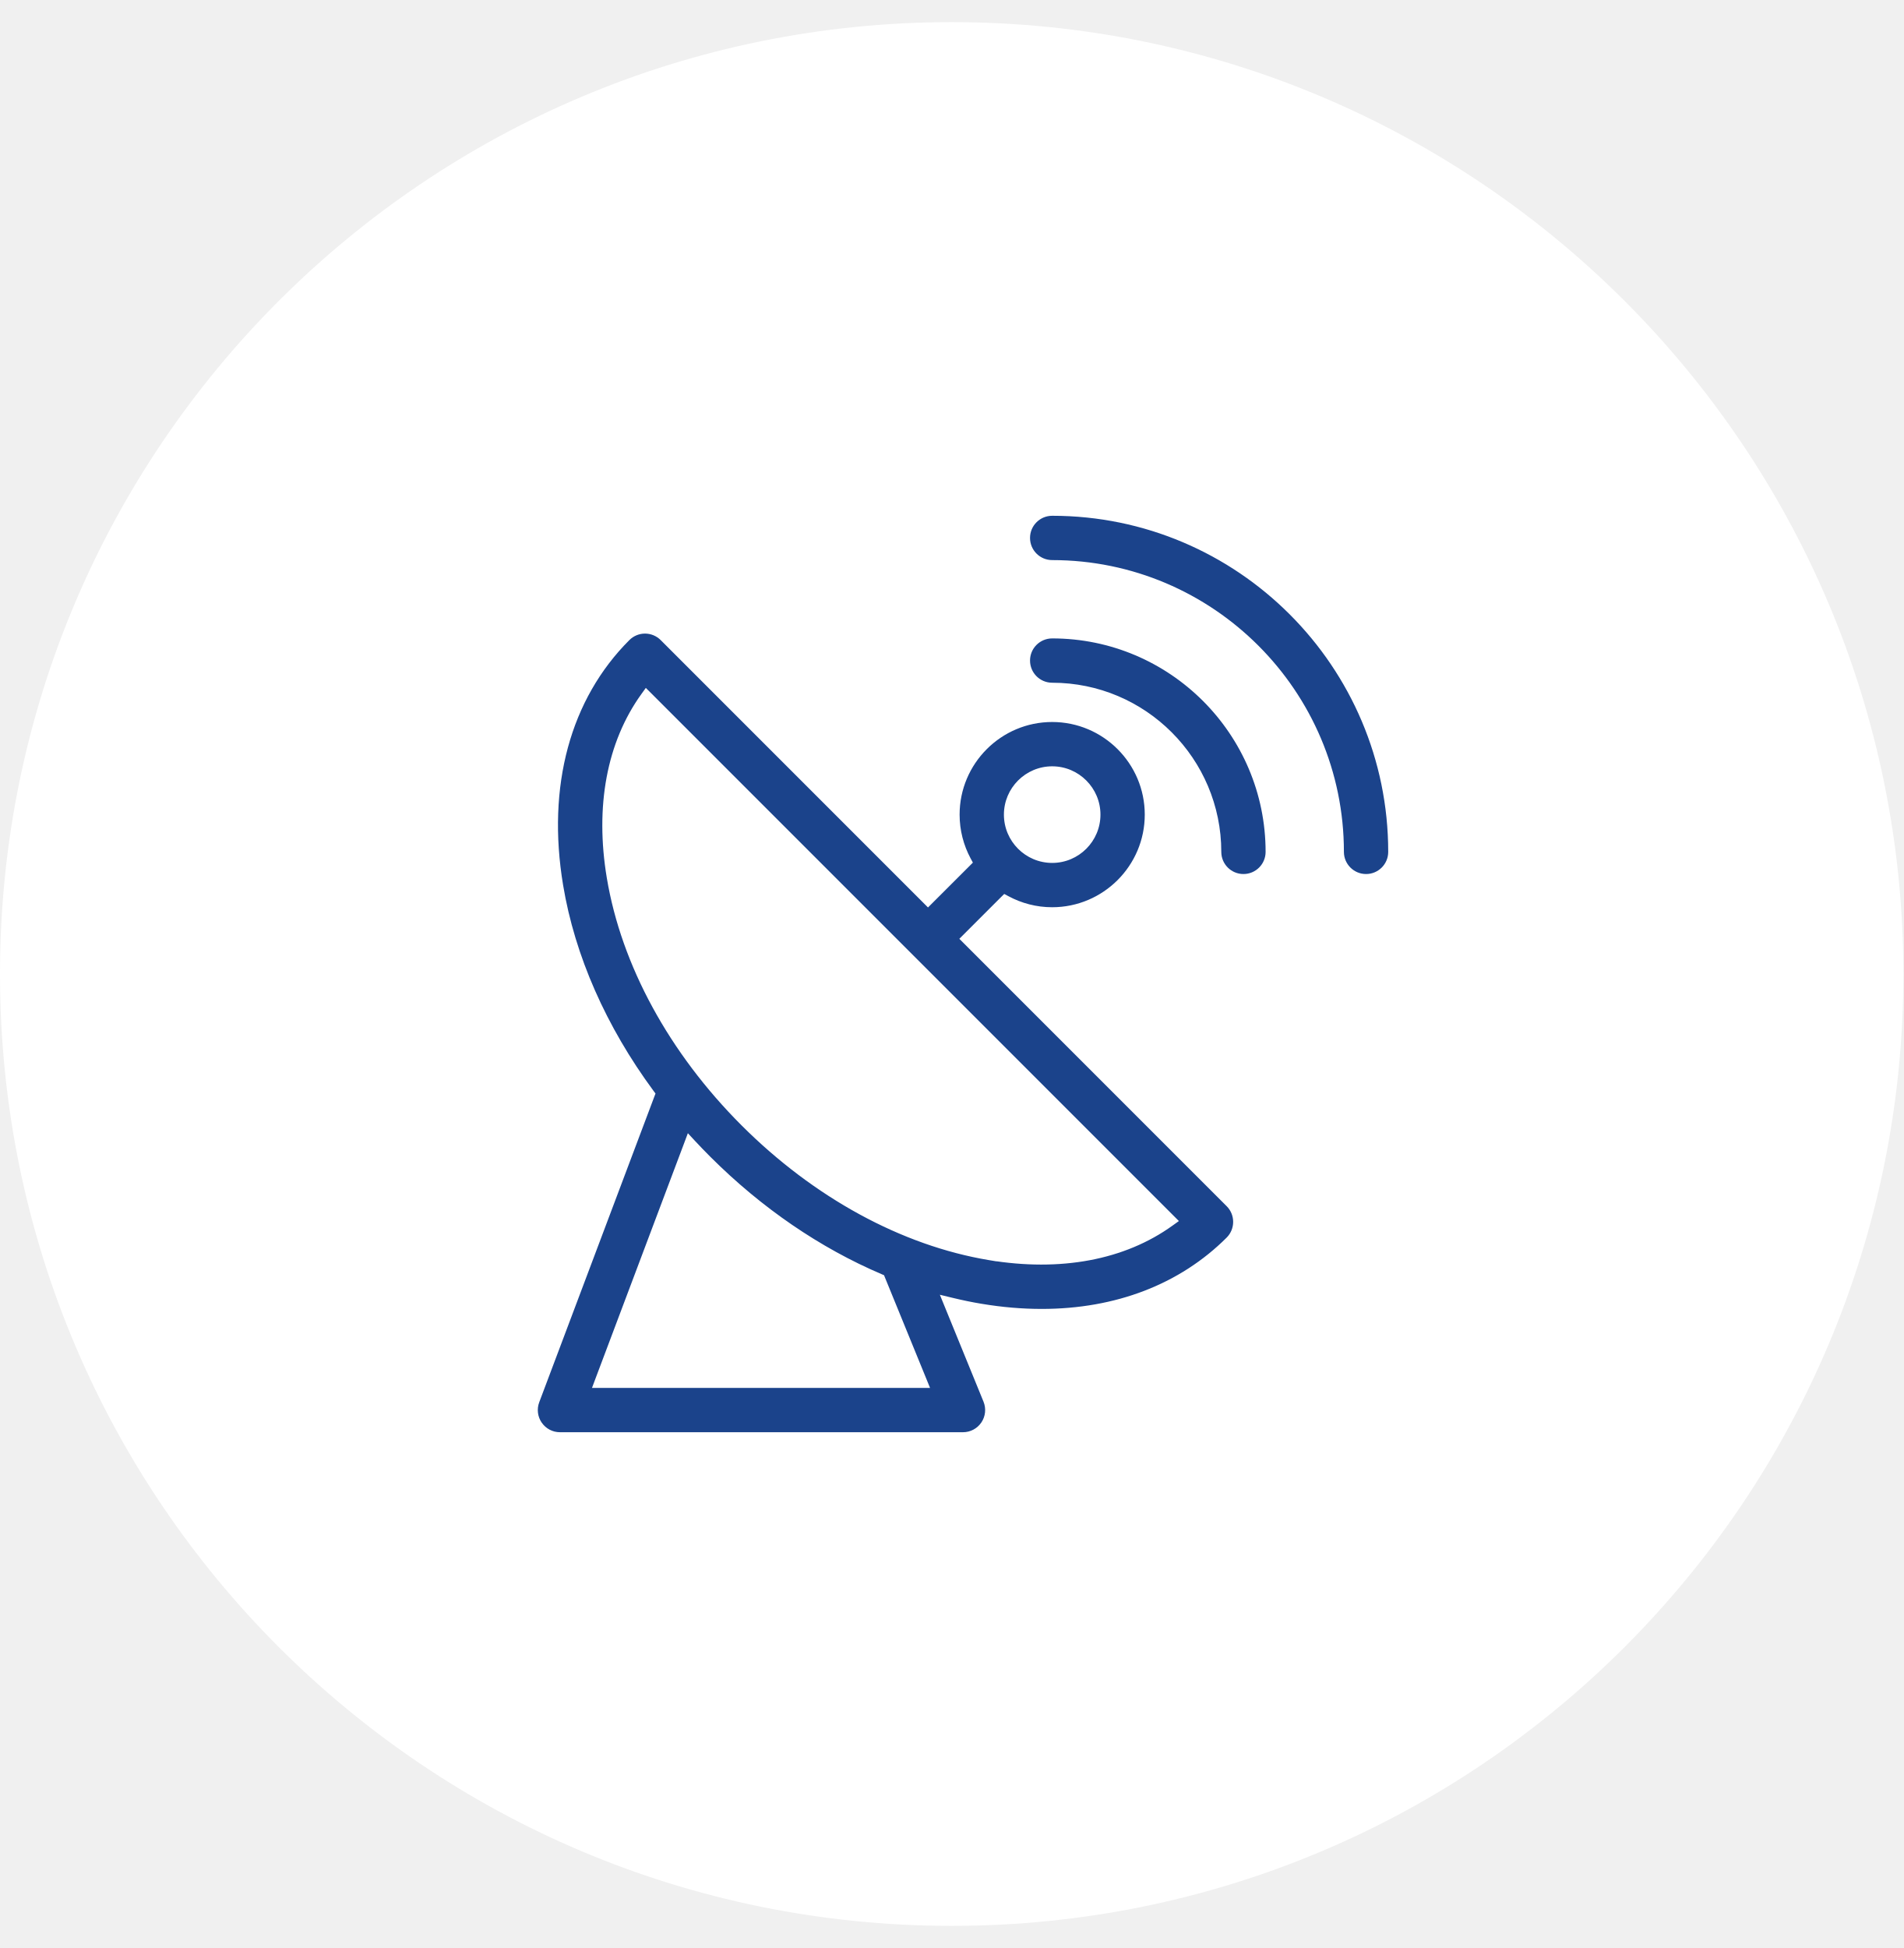
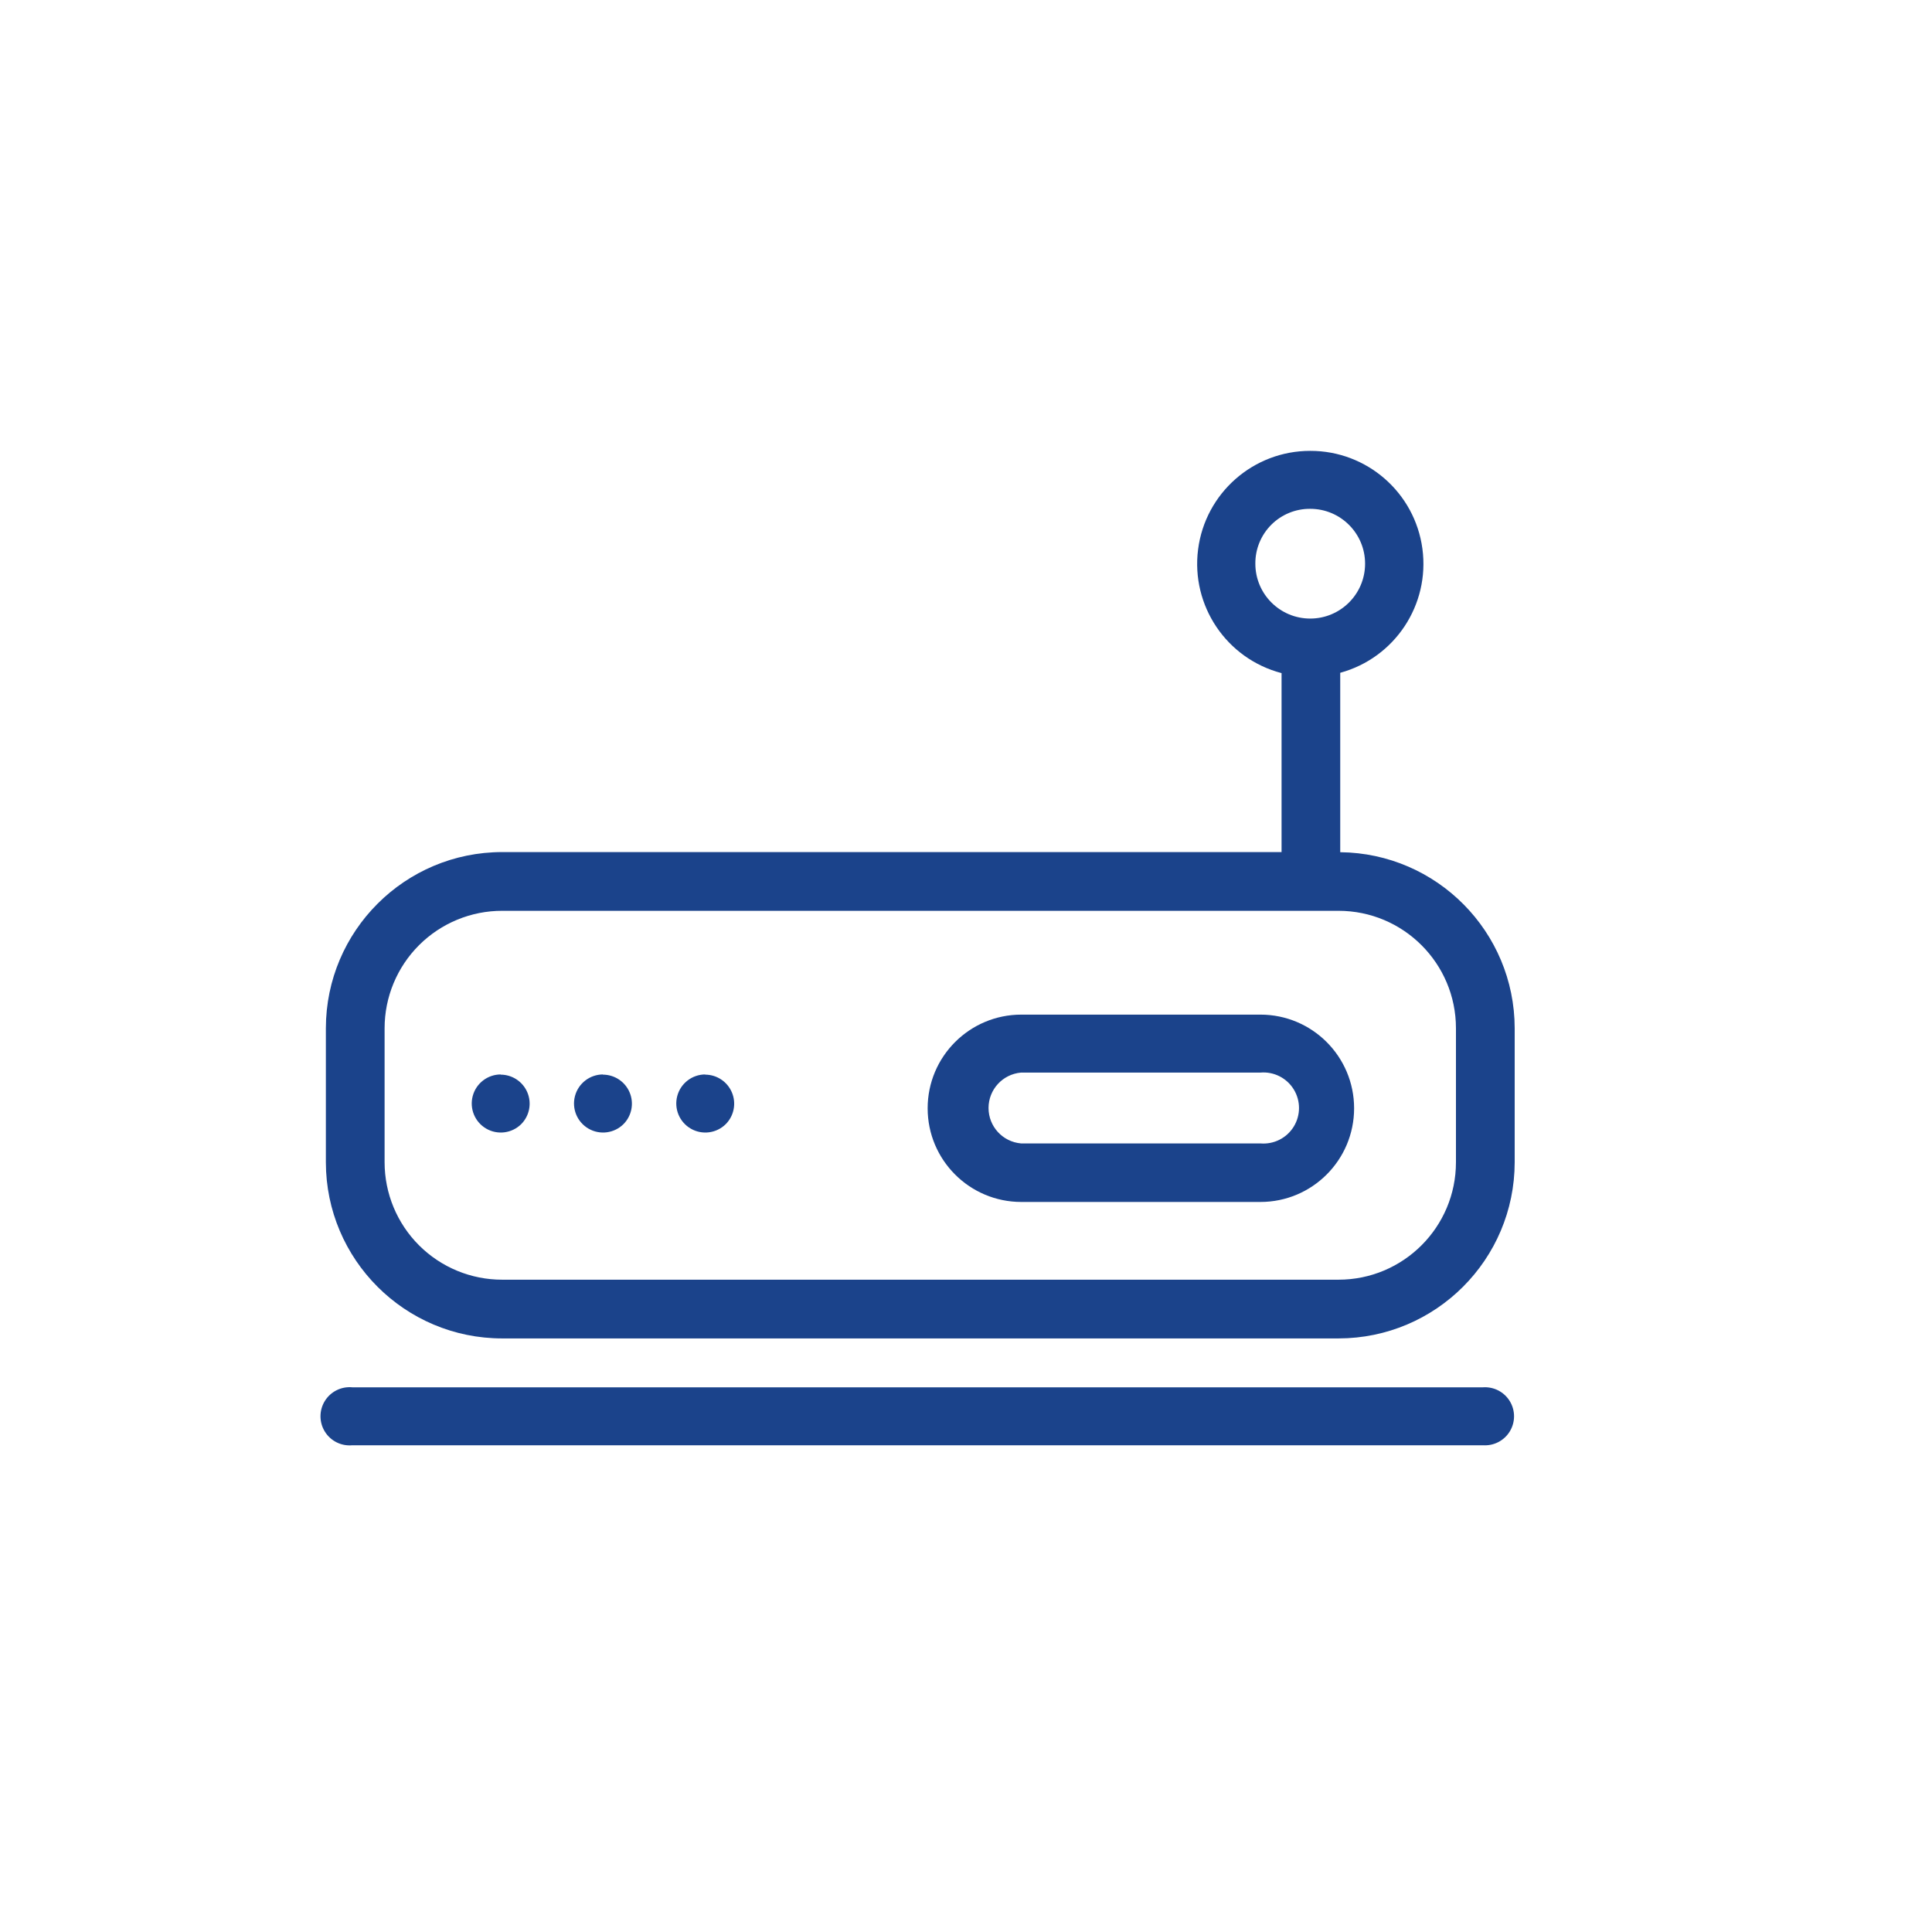
- <svg xmlns="http://www.w3.org/2000/svg" width="43" height="44" viewBox="0 0 43 44" fill="none">
-   <g id="Group 1161">
-     <g id="Group 1160">
-       <path id="Path 1590" fill-rule="evenodd" clip-rule="evenodd" d="M21.5 0.5C33.374 0.5 43 10.126 43 22C43 33.874 33.374 43.5 21.5 43.5C9.626 43.5 0 33.874 0 22C0 10.126 9.626 0.5 21.5 0.5Z" fill="white" />
-       <g id="satellite-dish 1 (1)">
-         <g id="Path 1591">
-           <path fill-rule="evenodd" clip-rule="evenodd" d="M21.885 21.205L22.714 20.377C23.029 20.546 23.389 20.642 23.77 20.642C25.007 20.642 26.012 19.636 26.012 18.4C26.012 17.164 25.006 16.159 23.77 16.159C22.535 16.159 21.529 17.164 21.529 18.4C21.529 18.782 21.625 19.142 21.794 19.457L20.965 20.285L15.032 14.352C14.91 14.23 14.744 14.161 14.572 14.161C14.399 14.161 14.234 14.23 14.112 14.352C12.74 15.724 12.193 17.737 12.574 20.02C12.844 21.64 13.562 23.261 14.639 24.723L12.042 31.62C11.966 31.82 11.994 32.044 12.116 32.22C12.237 32.395 12.437 32.5 12.65 32.5H21.756C21.973 32.5 22.175 32.392 22.296 32.212C22.417 32.033 22.44 31.805 22.358 31.604L21.483 29.46C21.705 29.514 21.928 29.56 22.15 29.597C22.624 29.676 23.086 29.715 23.534 29.715C25.241 29.715 26.731 29.146 27.819 28.059C27.941 27.937 28.009 27.771 28.009 27.599C28.009 27.426 27.941 27.261 27.819 27.139L21.885 21.205ZM23.771 17.459C24.289 17.459 24.711 17.881 24.711 18.4C24.711 18.919 24.289 19.341 23.771 19.341C23.252 19.341 22.83 18.919 22.83 18.4C22.83 17.881 23.252 17.459 23.771 17.459ZM22.364 28.314C20.427 27.991 18.471 26.925 16.858 25.312C15.246 23.699 14.18 21.744 13.857 19.806C13.592 18.218 13.859 16.811 14.609 15.768L26.402 27.561C25.36 28.311 23.952 28.578 22.364 28.314V28.314ZM20.788 31.199H13.59L15.595 25.876C15.707 25.996 15.822 26.115 15.938 26.232C17.111 27.404 18.454 28.32 19.856 28.917L20.788 31.199Z" fill="#1B438B" />
-           <path d="M21.885 21.205L21.779 21.099L21.673 21.205L21.779 21.311L21.885 21.205ZM22.714 20.377L22.785 20.244L22.687 20.192L22.608 20.27L22.714 20.377ZM21.794 19.457L21.9 19.563L21.979 19.484L21.926 19.386L21.794 19.457ZM20.965 20.285L20.859 20.391L20.965 20.497L21.071 20.391L20.965 20.285ZM15.032 14.352L15.138 14.246L15.138 14.246L15.032 14.352ZM14.112 14.352L14.218 14.458L14.218 14.458L14.112 14.352ZM12.574 20.02L12.426 20.045L12.426 20.045L12.574 20.02ZM14.639 24.723L14.78 24.776L14.809 24.7L14.76 24.634L14.639 24.723ZM12.042 31.62L12.182 31.673L12.182 31.673L12.042 31.62ZM12.116 32.22L11.992 32.305L11.992 32.305L12.116 32.22ZM22.296 32.212L22.171 32.129L22.171 32.129L22.296 32.212ZM22.358 31.604L22.497 31.547L22.497 31.547L22.358 31.604ZM21.483 29.46L21.518 29.314L21.233 29.245L21.344 29.517L21.483 29.46ZM22.15 29.597L22.175 29.449L22.175 29.449L22.15 29.597ZM27.819 28.059L27.713 27.953L27.713 27.953L27.819 28.059ZM27.819 27.139L27.713 27.245L27.713 27.245L27.819 27.139ZM22.364 28.314L22.339 28.462L22.514 28.491V28.314H22.364ZM16.858 25.312L16.752 25.418L16.752 25.418L16.858 25.312ZM13.857 19.806L14.005 19.782L14.005 19.782L13.857 19.806ZM14.609 15.768L14.715 15.662L14.59 15.538L14.487 15.681L14.609 15.768ZM26.402 27.561L26.489 27.683L26.633 27.58L26.508 27.455L26.402 27.561ZM22.364 28.314L22.389 28.166L22.214 28.136V28.314H22.364ZM20.788 31.199V31.349H21.011L20.927 31.142L20.788 31.199ZM13.59 31.199L13.45 31.146L13.374 31.349H13.59V31.199ZM15.595 25.876L15.705 25.774L15.54 25.596L15.455 25.823L15.595 25.876ZM15.938 26.232L16.045 26.126L16.045 26.126L15.938 26.232ZM19.856 28.917L19.995 28.861L19.972 28.804L19.915 28.779L19.856 28.917ZM21.991 21.311L22.82 20.483L22.608 20.27L21.779 21.099L21.991 21.311ZM22.643 20.509C22.979 20.689 23.363 20.792 23.77 20.792V20.492C23.414 20.492 23.079 20.402 22.785 20.244L22.643 20.509ZM23.77 20.792C25.089 20.792 26.162 19.719 26.162 18.4H25.862C25.862 19.553 24.924 20.492 23.77 20.492V20.792ZM26.162 18.4C26.162 17.081 25.089 16.009 23.77 16.009V16.308C24.924 16.308 25.862 17.247 25.862 18.4H26.162ZM23.77 16.009C22.452 16.009 21.379 17.081 21.379 18.4H21.679C21.679 17.247 22.617 16.308 23.77 16.308V16.009ZM21.379 18.4C21.379 18.807 21.482 19.192 21.662 19.527L21.926 19.386C21.769 19.092 21.679 18.756 21.679 18.4H21.379ZM21.688 19.351L20.859 20.179L21.071 20.391L21.9 19.563L21.688 19.351ZM21.071 20.179L15.138 14.246L14.926 14.458L20.859 20.391L21.071 20.179ZM15.138 14.246C14.988 14.095 14.784 14.011 14.572 14.011V14.311C14.705 14.311 14.832 14.364 14.926 14.458L15.138 14.246ZM14.572 14.011C14.36 14.011 14.156 14.095 14.006 14.246L14.218 14.458C14.312 14.364 14.439 14.311 14.572 14.311V14.011ZM14.006 14.246C12.592 15.659 12.039 17.725 12.426 20.045L12.722 19.996C12.347 17.75 12.887 15.789 14.218 14.458L14.006 14.246ZM12.426 20.045C12.7 21.691 13.429 23.334 14.519 24.812L14.76 24.634C13.695 23.189 12.987 21.589 12.722 19.996L12.426 20.045ZM14.499 24.67L11.902 31.568L12.182 31.673L14.78 24.776L14.499 24.67ZM11.902 31.567C11.809 31.813 11.843 32.089 11.992 32.305L12.239 32.135C12.145 31.999 12.124 31.827 12.182 31.673L11.902 31.567ZM11.992 32.305C12.142 32.521 12.388 32.65 12.65 32.65V32.35C12.486 32.35 12.332 32.27 12.239 32.134L11.992 32.305ZM12.65 32.65H21.756V32.35H12.65V32.65ZM21.756 32.65C22.023 32.65 22.272 32.517 22.42 32.296L22.171 32.129C22.078 32.267 21.923 32.35 21.756 32.35V32.65ZM22.42 32.296C22.569 32.075 22.598 31.794 22.497 31.547L22.219 31.66C22.282 31.815 22.264 31.991 22.171 32.129L22.42 32.296ZM22.497 31.547L21.622 29.403L21.344 29.517L22.219 31.66L22.497 31.547ZM21.448 29.606C21.673 29.66 21.899 29.707 22.126 29.745L22.175 29.449C21.956 29.413 21.737 29.367 21.518 29.314L21.448 29.606ZM22.125 29.745C22.607 29.825 23.078 29.865 23.534 29.865V29.565C23.095 29.565 22.641 29.527 22.175 29.449L22.125 29.745ZM23.534 29.865C25.276 29.865 26.805 29.284 27.925 28.165L27.713 27.953C26.657 29.008 25.207 29.565 23.534 29.565V29.865ZM27.925 28.165C28.075 28.015 28.159 27.811 28.159 27.599H27.859C27.859 27.731 27.807 27.859 27.713 27.953L27.925 28.165ZM28.159 27.599C28.159 27.387 28.075 27.183 27.925 27.033L27.713 27.245C27.807 27.339 27.859 27.466 27.859 27.599H28.159ZM27.925 27.033L21.991 21.099L21.779 21.311L27.713 27.245L27.925 27.033ZM23.771 17.61C24.206 17.61 24.561 17.964 24.561 18.4H24.861C24.861 17.799 24.372 17.309 23.771 17.309V17.61ZM24.561 18.4C24.561 18.836 24.206 19.191 23.771 19.191V19.491C24.372 19.491 24.861 19.002 24.861 18.4H24.561ZM23.771 19.191C23.335 19.191 22.98 18.836 22.98 18.4H22.68C22.68 19.002 23.169 19.491 23.771 19.491V19.191ZM22.98 18.4C22.98 17.964 23.335 17.61 23.771 17.61V17.309C23.169 17.309 22.68 17.799 22.68 18.4H22.98ZM22.389 28.166C20.487 27.849 18.559 26.8 16.965 25.206L16.752 25.418C18.384 27.049 20.366 28.133 22.339 28.462L22.389 28.166ZM16.965 25.206C15.37 23.612 14.322 21.684 14.005 19.782L13.709 19.831C14.038 21.804 15.121 23.787 16.752 25.418L16.965 25.206ZM14.005 19.782C13.745 18.223 14.009 16.858 14.731 15.856L14.487 15.681C13.709 16.763 13.439 18.213 13.709 19.831L14.005 19.782ZM14.503 15.875L26.296 27.667L26.508 27.455L14.715 15.662L14.503 15.875ZM26.314 27.439C25.312 28.161 23.947 28.425 22.389 28.166L22.339 28.462C23.957 28.731 25.408 28.462 26.489 27.683L26.314 27.439ZM22.214 28.314V28.314H22.514V28.314H22.214ZM20.788 31.049H13.59V31.349H20.788V31.049ZM13.731 31.252L15.736 25.929L15.455 25.823L13.45 31.146L13.731 31.252ZM15.486 25.978C15.598 26.099 15.714 26.22 15.832 26.338L16.045 26.126C15.929 26.01 15.816 25.893 15.705 25.774L15.486 25.978ZM15.832 26.338C17.018 27.523 18.377 28.45 19.798 29.055L19.915 28.779C18.532 28.19 17.205 27.286 16.045 26.126L15.832 26.338ZM19.718 28.974L20.649 31.256L20.927 31.142L19.995 28.861L19.718 28.974Z" fill="white" />
-         </g>
-         <path id="Path 1592" fill-rule="evenodd" clip-rule="evenodd" d="M23.771 14.27C23.411 14.27 23.12 14.561 23.12 14.92C23.12 15.28 23.411 15.571 23.771 15.571C25.795 15.571 27.441 17.218 27.441 19.242C27.441 19.601 27.732 19.892 28.092 19.892C28.451 19.892 28.742 19.601 28.742 19.242C28.742 16.5 26.512 14.27 23.771 14.27V14.27Z" fill="#1B438B" stroke="white" stroke-width="0.3" />
-         <path id="Path 1593" fill-rule="evenodd" clip-rule="evenodd" d="M23.771 11.5C23.411 11.5 23.12 11.791 23.12 12.15C23.12 12.51 23.411 12.801 23.771 12.801C27.322 12.801 30.211 15.69 30.211 19.242C30.211 19.601 30.503 19.892 30.862 19.892C31.221 19.892 31.512 19.601 31.512 19.242C31.512 14.973 28.039 11.5 23.771 11.5V11.5Z" fill="#1B438B" stroke="white" stroke-width="0.3" />
+ <svg xmlns="http://www.w3.org/2000/svg" width="30" height="30" viewBox="0 0 30 30">
+   <defs>
+     <clipPath id="b">
+       <rect width="30" height="30" />
+     </clipPath>
+   </defs>
+   <g id="a" clip-path="url(#b)">
+     <rect width="30" height="30" fill="#fff" />
+     <g transform="translate(4.428 7.589)">
+       <g transform="translate(20.169 -0.588) rotate(90)">
+         <path d="M15.345,0A1.754,1.754,0,0,0,14.9,3.451V6.23H2.8A2.739,2.739,0,0,0,.06,8.966v2.08A2.739,2.739,0,0,0,2.8,13.782H15.784a2.739,2.739,0,0,0,2.736-2.736V8.966a2.738,2.738,0,0,0-2.709-2.734V3.446A1.754,1.754,0,0,0,15.345,0Zm0,.9a.852.852,0,1,1-.852.852A.845.845,0,0,1,15.345.9ZM2.8,7.142H15.784a1.824,1.824,0,0,1,1.824,1.824v2.08a1.824,1.824,0,0,1-1.824,1.824H2.8A1.824,1.824,0,0,1,.972,11.046V8.966A1.824,1.824,0,0,1,2.8,7.142Zm8.059,1.612a1.454,1.454,0,1,0,0,2.909h3.713a1.454,1.454,0,1,0,0-2.909Zm0,.9h3.713a.552.552,0,1,1,0,1.1H10.855a.552.552,0,0,1,0-1.1Zm-8.083.029a.451.451,0,1,0,.319.77A.451.451,0,0,0,2.772,9.686Zm1.588,0a.451.451,0,1,0,.319.77A.451.451,0,0,0,4.36,9.686Zm1.588,0a.451.451,0,1,0,.319.77A.451.451,0,0,0,5.947,9.686ZM.471,14.541a.452.452,0,1,0,0,.9H18.029a.451.451,0,1,0,0-.9Z" transform="translate(0 19.597) rotate(-90)" fill="#1b438b" />
+         <path d="M0,.451.78,0" transform="translate(1.003 0.78) rotate(-90)" fill="#1b438b" />
      </g>
    </g>
  </g>
</svg>
